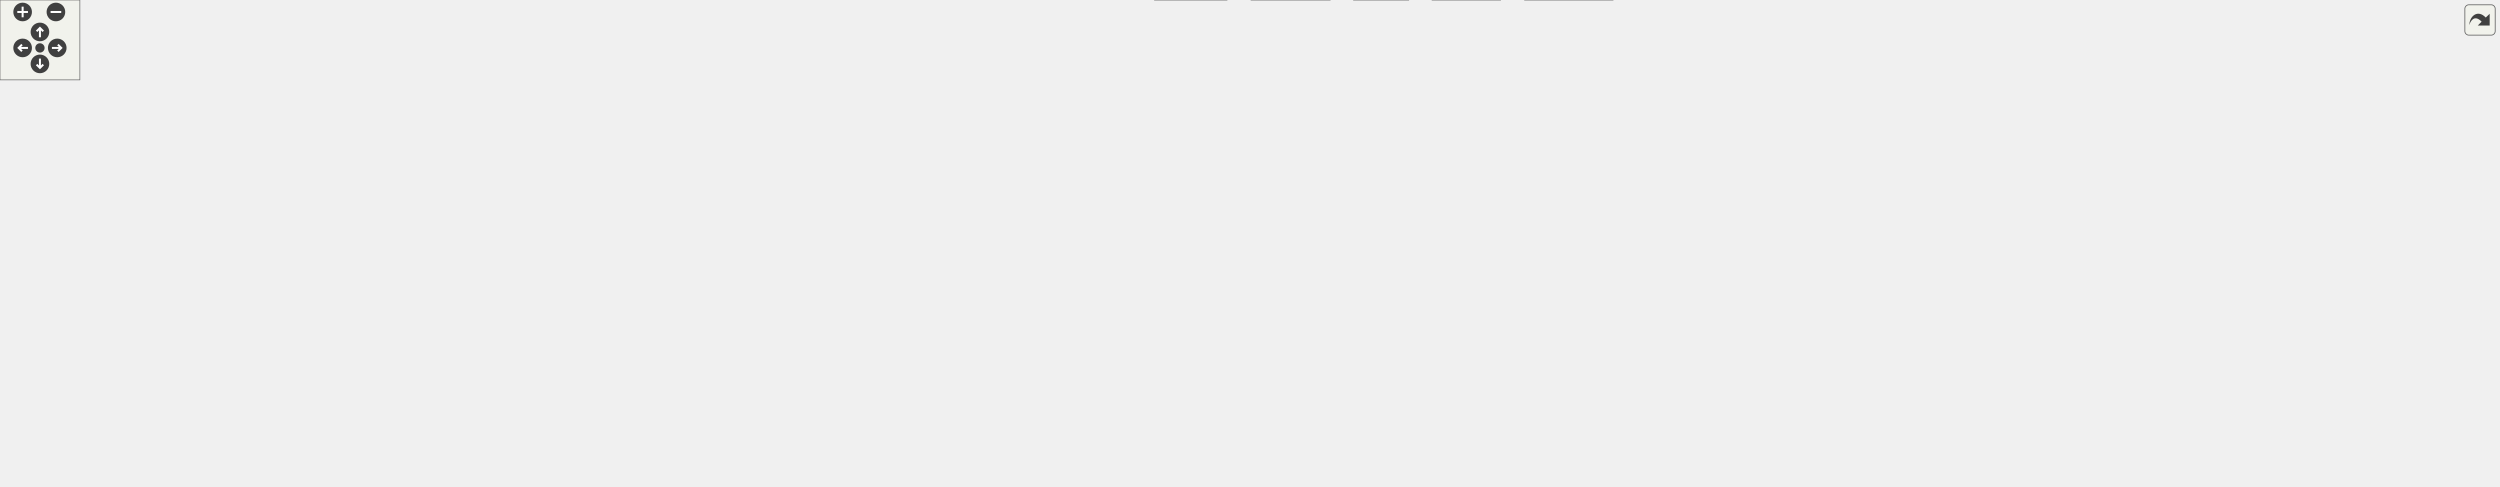
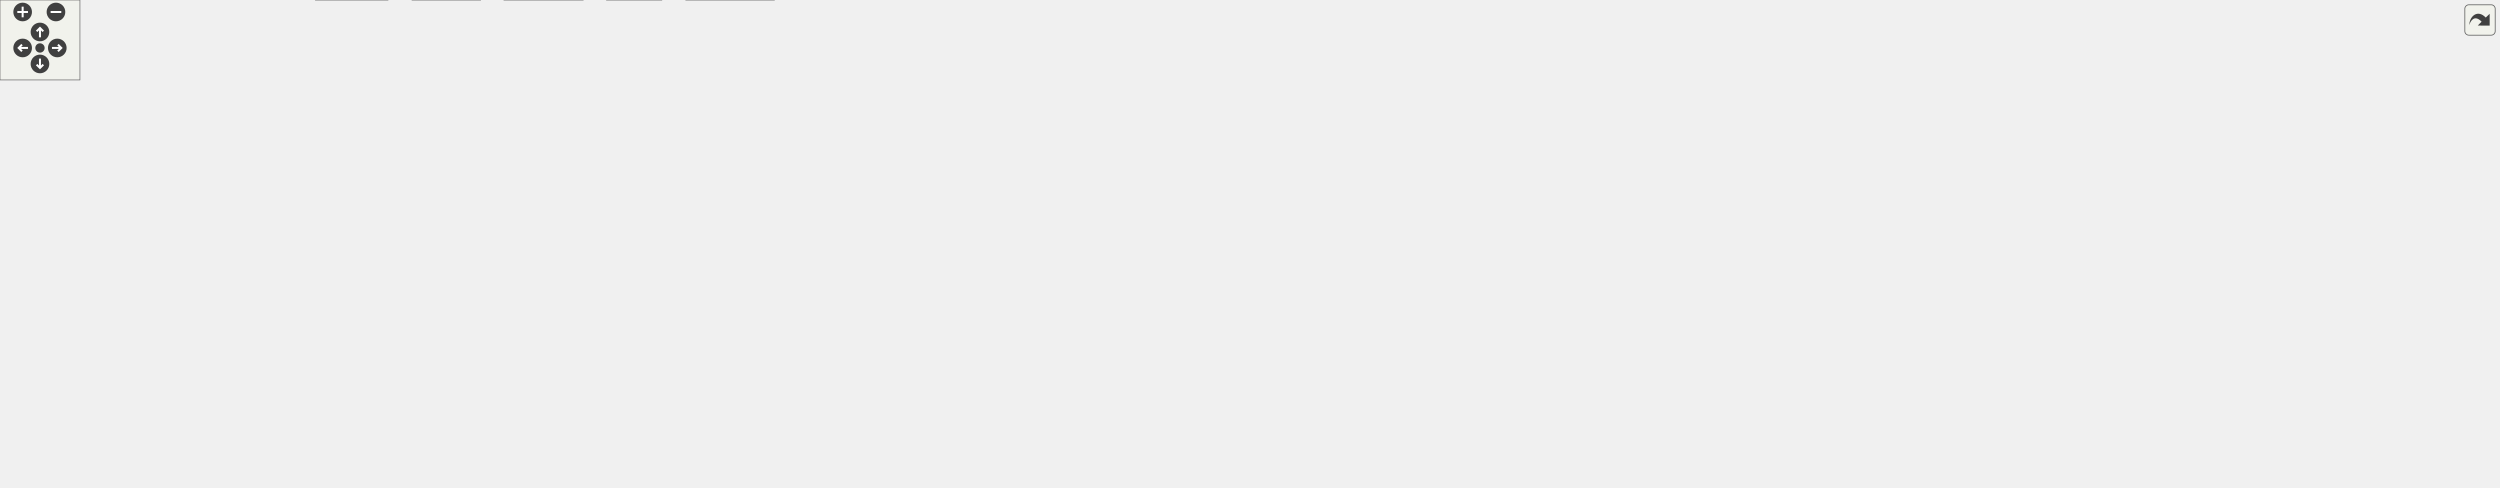
<svg xmlns="http://www.w3.org/2000/svg" xmlns:xlink="http://www.w3.org/1999/xlink" id="main" version="1.1" xml:space="preserve">
  <style type="text/css">
.edge:hover path { stroke: red; }
.edge:hover polygon { stroke: red; fill: red; }
</style>
  <defs>
    <circle id="rim" cx="0" cy="0" r="7" />
    <circle id="rim2" cx="0" cy="0" r="3.5" />
    <g id="zoomPlus">
      <use xlink:href="#rim" fill="#404040">
        <set attributeName="fill" to="#808080" begin="zoomplus.mouseover" end="zoomplus.mouseout" />
      </use>
      <path d="M-4,0h8M0,-4v8" fill="none" stroke="white" stroke-width="1.5" pointer-events="none" />
    </g>
    <g id="zoomMin">
      <use xlink:href="#rim" fill="#404040">
        <set attributeName="fill" to="#808080" begin="zoomminus.mouseover" end="zoomminus.mouseout" />
      </use>
      <path d="M-4,0h8" fill="none" stroke="white" stroke-width="1.5" pointer-events="none" />
    </g>
    <g id="dirArrow">
      <path fill="none" stroke="white" stroke-width="1.5" d="M0,-3.0v7 M-2.5,-0.5L0,-3.0L2.5,-0.5" />
    </g>
    <g id="resetDef">
      <use xlink:href="#rim2" fill="#404040">
        <set attributeName="fill" to="#808080" begin="reset.mouseover" end="reset.mouseout" />
      </use>
    </g>
  </defs>
  <svg id="graph" class="graph">
    <g id="viewport">
      <g id="node1" class="node">
        <g id="a_node1">
          <a xlink:title=" ">
-             <polygon fill="#999999" stroke="#666666" points="1706.5,-305 1612.5,-305 1612.5,-286 1706.5,-286 1706.5,-305" />
-             <text text-anchor="middle" x="1659.5" y="-293" font-family="Helvetica,sans-Serif" font-size="10.00">UioTrafficGen.cpp</text>
+             <polygon fill="#999999" stroke="#666666" points="1411,-305 1317,-305 1317,-286 1411,-286 1411,-305" />
+             <text text-anchor="middle" x="1364" y="-293" font-family="Helvetica,sans-Serif" font-size="10.00">UioTrafficGen.cpp</text>
          </a>
        </g>
      </g>
      <g id="node2" class="node">
        <g id="a_node2">
          <a xlink:href="_uio_traffic_gen_8hpp.html" target="_top" xlink:title=" ">
-             <polygon fill="white" stroke="#666666" points="1091.5,-250 997.5,-250 997.5,-231 1091.5,-231 1091.5,-250" />
-             <text text-anchor="middle" x="1044.5" y="-238" font-family="Helvetica,sans-Serif" font-size="10.00">UioTrafficGen.hpp</text>
+             <polygon fill="white" stroke="#666666" points="815,-250 721,-250 721,-231 815,-231 815,-250" />
+             <text text-anchor="middle" x="768" y="-238" font-family="Helvetica,sans-Serif" font-size="10.00">UioTrafficGen.hpp</text>
          </a>
        </g>
      </g>
      <g id="edge1" class="edge">
-         <path fill="none" stroke="#63b8ff" d="M1612.01,-290.41C1500.92,-280.83 1224.38,-257 1103.09,-246.55" />
-         <polygon fill="#63b8ff" stroke="#63b8ff" points="1103.62,-243.08 1093.35,-245.71 1103.02,-250.06 1103.62,-243.08" />
+         <path fill="none" stroke="#63b8ff" d="M1316.7,-291.12C1224.38,-284.38 1013.72,-268.34 837,-250 833.63,-249.65 830.16,-249.27 826.67,-248.88" />
+         <polygon fill="#63b8ff" stroke="#63b8ff" points="827.32,-245.44 816.99,-247.77 826.52,-252.39 827.32,-245.44" />
      </g>
      <g id="node12" class="node">
        <g id="a_node12">
          <a xlink:title=" ">
-             <polygon fill="#e0e0e0" stroke="#999999" points="1598.5,-79.5 1480.5,-79.5 1480.5,-60.5 1598.5,-60.5 1598.5,-79.5" />
-             <text text-anchor="middle" x="1539.5" y="-67.5" font-family="Helvetica,sans-Serif" font-size="10.00">boost/log/core/core.hpp</text>
-           </a>
-         </g>
-       </g>
-       <g id="edge32" class="edge">
-         <path fill="none" stroke="#63b8ff" d="M1654.8,-285.74C1637.14,-252.85 1574.56,-136.3 1549.75,-90.09" />
-         <polygon fill="#63b8ff" stroke="#63b8ff" points="1552.83,-88.43 1545.02,-81.28 1546.66,-91.74 1552.83,-88.43" />
+             <polygon fill="#e0e0e0" stroke="#999999" points="118,-79.5 0,-79.5 0,-60.5 118,-60.5 118,-79.5" />
+             <text text-anchor="middle" x="59" y="-67.5" font-family="Helvetica,sans-Serif" font-size="10.00">boost/log/core/core.hpp</text>
+           </a>
+         </g>
+       </g>
+       <g id="edge30" class="edge">
+         <path fill="none" stroke="#63b8ff" d="M1335.8,-285.53C1228.27,-251.37 847.17,-130.88 791,-121 499.92,-69.81 420.1,-122.9 127,-85 121.02,-84.23 114.79,-83.22 108.62,-82.11" />
+         <polygon fill="#63b8ff" stroke="#63b8ff" points="109.64,-78.74 99.15,-80.29 108.31,-85.61 109.64,-78.74" />
      </g>
      <g id="node15" class="node">
        <g id="a_node15">
          <a xlink:title=" ">
-             <polygon fill="#e0e0e0" stroke="#999999" points="1758,-79.5 1617,-79.5 1617,-60.5 1758,-60.5 1758,-79.5" />
-             <text text-anchor="middle" x="1687.5" y="-67.5" font-family="Helvetica,sans-Serif" font-size="10.00">boost/log/sources/logger.hpp</text>
-           </a>
-         </g>
-       </g>
-       <g id="edge33" class="edge">
-         <path fill="none" stroke="#63b8ff" d="M1660.6,-285.74C1664.68,-253.13 1679.07,-138.27 1684.96,-91.28" />
-         <polygon fill="#63b8ff" stroke="#63b8ff" points="1688.42,-91.8 1686.19,-81.45 1681.48,-90.93 1688.42,-91.8" />
+             <polygon fill="#e0e0e0" stroke="#999999" points="1756.5,-79.5 1615.5,-79.5 1615.5,-60.5 1756.5,-60.5 1756.5,-79.5" />
+             <text text-anchor="middle" x="1686" y="-67.5" font-family="Helvetica,sans-Serif" font-size="10.00">boost/log/sources/logger.hpp</text>
+           </a>
+         </g>
+       </g>
+       <g id="edge31" class="edge">
+         <path fill="none" stroke="#63b8ff" d="M1362.06,-285.78C1356.32,-257.53 1342.58,-167.6 1388,-121 1422.43,-85.68 1558.38,-93.3 1607,-85 1612.69,-84.03 1618.61,-83 1624.53,-81.97" />
+         <polygon fill="#63b8ff" stroke="#63b8ff" points="1625.13,-85.42 1634.38,-80.24 1623.92,-78.52 1625.13,-85.42" />
      </g>
      <g id="node16" class="node">
        <g id="a_node16">
          <a xlink:title=" ">
-             <polygon fill="#e0e0e0" stroke="#999999" points="1877,-79.5 1776,-79.5 1776,-60.5 1877,-60.5 1877,-79.5" />
-             <text text-anchor="middle" x="1826.5" y="-67.5" font-family="Helvetica,sans-Serif" font-size="10.00">boost/log/trivial.hpp</text>
-           </a>
-         </g>
-       </g>
-       <g id="edge34" class="edge">
-         <path fill="none" stroke="#63b8ff" d="M1666.05,-285.74C1690.83,-252.57 1779.18,-134.32 1813.11,-88.93" />
-         <polygon fill="#63b8ff" stroke="#63b8ff" points="1815.73,-91.26 1818.91,-81.16 1810.12,-87.07 1815.73,-91.26" />
-       </g>
-       <g id="node28" class="node">
-         <g id="a_node28">
-           <a xlink:title=" ">
-             <polygon fill="#e0e0e0" stroke="#999999" points="1755,-250 1726,-250 1726,-231 1755,-231 1755,-250" />
-             <text text-anchor="middle" x="1740.5" y="-238" font-family="Helvetica,sans-Serif" font-size="10.00">ios</text>
-           </a>
-         </g>
-       </g>
-       <g id="edge31" class="edge">
-         <path fill="none" stroke="#63b8ff" d="M1673.24,-285.51C1685.3,-277.62 1703.09,-265.98 1717.34,-256.65" />
-         <polygon fill="#63b8ff" stroke="#63b8ff" points="1719.24,-259.59 1725.7,-251.19 1715.41,-253.73 1719.24,-259.59" />
+             <polygon fill="#e0e0e0" stroke="#999999" points="1875.5,-79.5 1774.5,-79.5 1774.5,-60.5 1875.5,-60.5 1875.5,-79.5" />
+             <text text-anchor="middle" x="1825" y="-67.5" font-family="Helvetica,sans-Serif" font-size="10.00">boost/log/trivial.hpp</text>
+           </a>
+         </g>
+       </g>
+       <g id="edge32" class="edge">
+         <path fill="none" stroke="#63b8ff" d="M1370.13,-285.52C1379.76,-272.02 1399.64,-246.44 1422,-231 1536.69,-151.81 1696.28,-103.48 1775.83,-82.79" />
+         <polygon fill="#63b8ff" stroke="#63b8ff" points="1776.69,-86.18 1785.51,-80.31 1774.95,-79.4 1776.69,-86.18" />
+       </g>
+       <g id="node27" class="node">
+         <g id="a_node27">
+           <a xlink:title=" ">
+             <polygon fill="#e0e0e0" stroke="#999999" points="1459.5,-250 1430.5,-250 1430.5,-231 1459.5,-231 1459.5,-250" />
+             <text text-anchor="middle" x="1445" y="-238" font-family="Helvetica,sans-Serif" font-size="10.00">ios</text>
+           </a>
+         </g>
+       </g>
+       <g id="edge29" class="edge">
+         <path fill="none" stroke="#63b8ff" d="M1377.74,-285.51C1389.8,-277.62 1407.59,-265.98 1421.84,-256.65" />
+         <polygon fill="#63b8ff" stroke="#63b8ff" points="1423.74,-259.59 1430.2,-251.19 1419.91,-253.73 1423.74,-259.59" />
      </g>
      <g id="node3" class="node">
        <g id="a_node3">
          <a xlink:href="_reg_accessor_8hpp.html" target="_top" xlink:title=" ">
-             <polygon fill="white" stroke="#666666" points="1108.5,-195 980.5,-195 980.5,-176 1108.5,-176 1108.5,-195" />
-             <text text-anchor="middle" x="1044.5" y="-183" font-family="Helvetica,sans-Serif" font-size="10.00">udmaio/RegAccessor.hpp</text>
+             <polygon fill="white" stroke="#666666" points="823,-195 695,-195 695,-176 823,-176 823,-195" />
+             <text text-anchor="middle" x="759" y="-183" font-family="Helvetica,sans-Serif" font-size="10.00">udmaio/RegAccessor.hpp</text>
          </a>
        </g>
      </g>
      <g id="edge2" class="edge">
-         <path fill="none" stroke="#63b8ff" d="M1044.5,-230.75C1044.5,-224.27 1044.5,-215.16 1044.5,-206.9" />
-         <polygon fill="#63b8ff" stroke="#63b8ff" points="1048,-206.96 1044.5,-196.96 1041,-206.96 1048,-206.96" />
-       </g>
-       <g id="node27" class="node">
-         <g id="a_node27">
-           <a xlink:href="_uio_if_8hpp.html" target="_top" xlink:title=" ">
-             <polygon fill="white" stroke="#666666" points="962.5,-195 872.5,-195 872.5,-176 962.5,-176 962.5,-195" />
-             <text text-anchor="middle" x="917.5" y="-183" font-family="Helvetica,sans-Serif" font-size="10.00">udmaio/UioIf.hpp</text>
-           </a>
-         </g>
-       </g>
-       <g id="edge29" class="edge">
-         <path fill="none" stroke="#63b8ff" d="M1022.96,-230.51C1002.76,-222.08 972.33,-209.38 949.34,-199.79" />
-         <polygon fill="#63b8ff" stroke="#63b8ff" points="950.7,-196.56 940.12,-195.94 948,-203.02 950.7,-196.56" />
+         <path fill="none" stroke="#63b8ff" d="M766.51,-230.75C765.4,-224.19 763.83,-214.95 762.41,-206.6" />
+         <polygon fill="#63b8ff" stroke="#63b8ff" points="765.9,-206.21 760.77,-196.93 759,-207.38 765.9,-206.21" />
      </g>
      <g id="node4" class="node">
        <g id="a_node4">
          <a xlink:title=" ">
-             <polygon fill="#e0e0e0" stroke="#999999" points="1067.5,-140 1021.5,-140 1021.5,-121 1067.5,-121 1067.5,-140" />
-             <text text-anchor="middle" x="1044.5" y="-128" font-family="Helvetica,sans-Serif" font-size="10.00">cstdint</text>
+             <polygon fill="#e0e0e0" stroke="#999999" points="782,-140 736,-140 736,-121 782,-121 782,-140" />
+             <text text-anchor="middle" x="759" y="-128" font-family="Helvetica,sans-Serif" font-size="10.00">cstdint</text>
          </a>
        </g>
      </g>
      <g id="edge3" class="edge">
-         <path fill="none" stroke="#63b8ff" d="M1044.5,-175.75C1044.5,-169.27 1044.5,-160.16 1044.5,-151.9" />
-         <polygon fill="#63b8ff" stroke="#63b8ff" points="1048,-151.96 1044.5,-141.96 1041,-151.96 1048,-151.96" />
+         <path fill="none" stroke="#63b8ff" d="M759,-175.75C759,-169.27 759,-160.16 759,-151.9" />
+         <polygon fill="#63b8ff" stroke="#63b8ff" points="762.5,-151.96 759,-141.96 755.5,-151.96 762.5,-151.96" />
      </g>
      <g id="node5" class="node">
        <g id="a_node5">
-           <a xlink:href="_uio_if_base_8hpp.html" target="_top" xlink:title=" ">
-             <polygon fill="white" stroke="#666666" points="974,-140 861,-140 861,-121 974,-121 974,-140" />
-             <text text-anchor="middle" x="917.5" y="-128" font-family="Helvetica,sans-Serif" font-size="10.00">udmaio/UioIfBase.hpp</text>
+           <a xlink:href="_uio_if_8hpp.html" target="_top" xlink:title=" ">
+             <polygon fill="white" stroke="#666666" points="969,-140 879,-140 879,-121 969,-121 969,-140" />
+             <text text-anchor="middle" x="924" y="-128" font-family="Helvetica,sans-Serif" font-size="10.00">udmaio/UioIf.hpp</text>
          </a>
        </g>
      </g>
      <g id="edge4" class="edge">
-         <path fill="none" stroke="#63b8ff" d="M1022.96,-175.51C1002.76,-167.08 972.33,-154.38 949.34,-144.79" />
-         <polygon fill="#63b8ff" stroke="#63b8ff" points="950.7,-141.56 940.12,-140.94 948,-148.02 950.7,-141.56" />
+         <path fill="none" stroke="#63b8ff" d="M786.99,-175.51C814.09,-166.8 855.41,-153.53 885.58,-143.84" />
+         <polygon fill="#63b8ff" stroke="#63b8ff" points="886.26,-147.3 894.71,-140.91 884.12,-140.64 886.26,-147.3" />
      </g>
      <g id="node6" class="node">
        <g id="a_node6">
          <a xlink:title=" ">
-             <polygon fill="#e0e0e0" stroke="#999999" points="847.5,-79.5 787.5,-79.5 787.5,-60.5 847.5,-60.5 847.5,-79.5" />
-             <text text-anchor="middle" x="817.5" y="-67.5" font-family="Helvetica,sans-Serif" font-size="10.00">filesystem</text>
+             <polygon fill="#e0e0e0" stroke="#999999" points="196,-79.5 136,-79.5 136,-60.5 196,-60.5 196,-79.5" />
+             <text text-anchor="middle" x="166" y="-67.5" font-family="Helvetica,sans-Serif" font-size="10.00">filesystem</text>
          </a>
        </g>
      </g>
      <g id="edge5" class="edge">
-         <path fill="none" stroke="#63b8ff" d="M902.31,-120.62C886.45,-111.34 861.32,-96.63 842.52,-85.64" />
-         <polygon fill="#63b8ff" stroke="#63b8ff" points="844.54,-82.76 834.14,-80.73 841,-88.8 844.54,-82.76" />
+         <path fill="none" stroke="#63b8ff" d="M878.63,-122.55C874.03,-121.97 869.43,-121.44 865,-121 572.66,-92.03 492.94,-143.24 205,-85 202.83,-84.56 200.62,-84.03 198.41,-83.42" />
+         <polygon fill="#63b8ff" stroke="#63b8ff" points="199.58,-80.12 188.99,-80.45 197.47,-86.8 199.58,-80.12" />
      </g>
      <g id="node7" class="node">
        <g id="a_node7">
          <a xlink:title=" ">
-             <polygon fill="#e0e0e0" stroke="#999999" points="915.5,-79.5 865.5,-79.5 865.5,-60.5 915.5,-60.5 915.5,-79.5" />
-             <text text-anchor="middle" x="890.5" y="-67.5" font-family="Helvetica,sans-Serif" font-size="10.00">fstream</text>
+             <polygon fill="#e0e0e0" stroke="#999999" points="264,-79.5 214,-79.5 214,-60.5 264,-60.5 264,-79.5" />
+             <text text-anchor="middle" x="239" y="-67.5" font-family="Helvetica,sans-Serif" font-size="10.00">fstream</text>
          </a>
        </g>
      </g>
      <g id="edge6" class="edge">
-         <path fill="none" stroke="#63b8ff" d="M913.52,-120.87C909.77,-112.75 904.03,-100.31 899.22,-89.89" />
-         <polygon fill="#63b8ff" stroke="#63b8ff" points="902.5,-88.65 895.13,-81.04 896.15,-91.59 902.5,-88.65" />
+         <path fill="none" stroke="#63b8ff" d="M878.63,-122.58C874.03,-122 869.43,-121.45 865,-121 604.98,-94.34 534.01,-137.68 278,-85 275.83,-84.55 273.62,-84.01 271.41,-83.41" />
+         <polygon fill="#63b8ff" stroke="#63b8ff" points="272.58,-80.11 261.99,-80.42 270.47,-86.78 272.58,-80.11" />
      </g>
      <g id="node8" class="node">
        <g id="a_node8">
          <a xlink:title=" ">
-             <polygon fill="#e0e0e0" stroke="#999999" points="921.5,-19 867.5,-19 867.5,0 921.5,0 921.5,-19" />
-             <text text-anchor="middle" x="894.5" y="-7" font-family="Helvetica,sans-Serif" font-size="10.00">iostream</text>
+             <polygon fill="#e0e0e0" stroke="#999999" points="291,-19 237,-19 237,0 291,0 291,-19" />
+             <text text-anchor="middle" x="264" y="-7" font-family="Helvetica,sans-Serif" font-size="10.00">iostream</text>
          </a>
        </g>
      </g>
      <g id="edge7" class="edge">
-         <path fill="none" stroke="#63b8ff" d="M920.51,-120.56C924.81,-106.35 931.49,-77.86 924.5,-55 921.51,-45.23 915.58,-35.66 909.77,-27.91" />
-         <polygon fill="#63b8ff" stroke="#63b8ff" points="912.68,-25.95 903.66,-20.38 907.24,-30.35 912.68,-25.95" />
+         <path fill="none" stroke="#63b8ff" d="M878.63,-122.61C874.03,-122.02 869.43,-121.47 865,-121 746.72,-108.51 437.95,-137.04 331,-85 306.01,-72.84 286.12,-46.85 274.69,-29.02" />
+         <polygon fill="#63b8ff" stroke="#63b8ff" points="277.82,-27.41 269.62,-20.69 271.84,-31.05 277.82,-27.41" />
      </g>
      <g id="node9" class="node">
        <g id="a_node9">
          <a xlink:title=" ">
-             <polygon fill="#e0e0e0" stroke="#999999" points="1127,-19 1076,-19 1076,0 1127,0 1127,-19" />
-             <text text-anchor="middle" x="1101.5" y="-7" font-family="Helvetica,sans-Serif" font-size="10.00">memory</text>
+             <polygon fill="#e0e0e0" stroke="#999999" points="360.5,-19 309.5,-19 309.5,0 360.5,0 360.5,-19" />
+             <text text-anchor="middle" x="335" y="-7" font-family="Helvetica,sans-Serif" font-size="10.00">memory</text>
          </a>
        </g>
      </g>
      <g id="edge8" class="edge">
-         <path fill="none" stroke="#63b8ff" d="M974.23,-122.08C1019.18,-114.98 1076.93,-102.72 1092.5,-85 1105.52,-70.18 1106.29,-46.83 1104.74,-30.23" />
-         <polygon fill="#63b8ff" stroke="#63b8ff" points="1108.25,-30.05 1103.47,-20.6 1101.31,-30.97 1108.25,-30.05" />
+         <path fill="none" stroke="#63b8ff" d="M878.62,-122.62C874.03,-122.03 869.42,-121.47 865,-121 807.85,-114.9 391.93,-123.21 349,-85 334.04,-71.69 331.92,-47.88 332.66,-30.76" />
+         <polygon fill="#63b8ff" stroke="#63b8ff" points="336.13,-31.25 333.46,-21 329.15,-30.67 336.13,-31.25" />
      </g>
      <g id="node10" class="node">
        <g id="a_node10">
          <a xlink:title=" ">
-             <polygon fill="#e0e0e0" stroke="#999999" points="1211.5,-19 1145.5,-19 1145.5,0 1211.5,0 1211.5,-19" />
-             <text text-anchor="middle" x="1178.5" y="-7" font-family="Helvetica,sans-Serif" font-size="10.00">string_view</text>
+             <polygon fill="#e0e0e0" stroke="#999999" points="581,-19 515,-19 515,0 581,0 581,-19" />
+             <text text-anchor="middle" x="548" y="-7" font-family="Helvetica,sans-Serif" font-size="10.00">string_view</text>
          </a>
        </g>
      </g>
      <g id="edge9" class="edge">
-         <path fill="none" stroke="#63b8ff" d="M974.35,-125.59C1014.92,-120.7 1069.51,-109.71 1111.5,-85 1135.09,-71.12 1154.99,-46.16 1166.83,-28.98" />
-         <polygon fill="#63b8ff" stroke="#63b8ff" points="1169.69,-31 1172.28,-20.72 1163.85,-27.14 1169.69,-31" />
+         <path fill="none" stroke="#63b8ff" d="M878.61,-122.77C874.01,-122.15 869.42,-121.55 865,-121 826.42,-116.23 543.03,-113.87 517,-85 502.12,-68.5 517.58,-43.84 531.5,-27.47" />
+         <polygon fill="#63b8ff" stroke="#63b8ff" points="533.73,-30.22 537.85,-20.46 528.54,-25.52 533.73,-30.22" />
      </g>
      <g id="node11" class="node">
        <g id="a_node11">
          <a xlink:title=" ">
-             <polygon fill="#e0e0e0" stroke="#999999" points="1315,-79.5 1178,-79.5 1178,-60.5 1315,-60.5 1315,-79.5" />
-             <text text-anchor="middle" x="1246.5" y="-67.5" font-family="Helvetica,sans-Serif" font-size="10.00">boost/core/noncopyable.hpp</text>
+             <polygon fill="#e0e0e0" stroke="#999999" points="663.5,-79.5 526.5,-79.5 526.5,-60.5 663.5,-60.5 663.5,-79.5" />
+             <text text-anchor="middle" x="595" y="-67.5" font-family="Helvetica,sans-Serif" font-size="10.00">boost/core/noncopyable.hpp</text>
          </a>
        </g>
      </g>
      <g id="edge10" class="edge">
-         <path fill="none" stroke="#63b8ff" d="M967.83,-120.55C1026.04,-110.2 1121.88,-93.16 1184.6,-82.01" />
-         <polygon fill="#63b8ff" stroke="#63b8ff" points="1185.19,-85.46 1194.42,-80.26 1183.96,-78.57 1185.19,-85.46" />
+         <path fill="none" stroke="#63b8ff" d="M878.92,-121.61C828.49,-112.77 744.37,-97.97 672,-85 666.68,-84.05 661.15,-83.05 655.61,-82.05" />
+         <polygon fill="#63b8ff" stroke="#63b8ff" points="656.24,-78.61 645.77,-80.27 654.99,-85.49 656.24,-78.61" />
      </g>
      <g id="edge11" class="edge">
-         <path fill="none" stroke="#63b8ff" d="M974.26,-124.32C986.85,-123.2 1000.12,-122.04 1012.5,-121 1216.41,-103.88 1268.89,-113.69 1471.5,-85 1477.17,-84.2 1483.08,-83.21 1488.95,-82.13" />
-         <polygon fill="#63b8ff" stroke="#63b8ff" points="1489.45,-85.6 1498.61,-80.27 1488.12,-78.73 1489.45,-85.6" />
+         <path fill="none" stroke="#63b8ff" d="M878.63,-122.52C874.04,-121.95 869.43,-121.43 865,-121 538.12,-89.55 452.79,-126.23 127,-85 120.95,-84.23 114.63,-83.22 108.39,-82.09" />
+         <polygon fill="#63b8ff" stroke="#63b8ff" points="109.27,-78.7 98.79,-80.25 107.95,-85.58 109.27,-78.7" />
      </g>
      <g id="node13" class="node">
        <g id="a_node13">
          <a xlink:title=" ">
-             <polygon fill="#e0e0e0" stroke="#999999" points="1462,-79.5 1333,-79.5 1333,-60.5 1462,-60.5 1462,-79.5" />
-             <text text-anchor="middle" x="1397.5" y="-67.5" font-family="Helvetica,sans-Serif" font-size="10.00">boost/log/expressions.hpp</text>
+             <polygon fill="#e0e0e0" stroke="#999999" points="810.5,-79.5 681.5,-79.5 681.5,-60.5 810.5,-60.5 810.5,-79.5" />
+             <text text-anchor="middle" x="746" y="-67.5" font-family="Helvetica,sans-Serif" font-size="10.00">boost/log/expressions.hpp</text>
          </a>
        </g>
      </g>
      <g id="edge12" class="edge">
-         <path fill="none" stroke="#63b8ff" d="M974.41,-123.85C1069.9,-114.28 1258.43,-94.93 1324.5,-85 1330.48,-84.1 1336.72,-83.06 1342.92,-81.96" />
-         <polygon fill="#63b8ff" stroke="#63b8ff" points="1343.28,-85.46 1352.49,-80.21 1342.02,-78.57 1343.28,-85.46" />
+         <path fill="none" stroke="#63b8ff" d="M896.97,-120.62C866.91,-110.74 818.13,-94.71 784.18,-83.55" />
+         <polygon fill="#63b8ff" stroke="#63b8ff" points="785.32,-80.24 774.73,-80.44 783.13,-86.89 785.32,-80.24" />
      </g>
      <g id="node14" class="node">
        <g id="a_node14">
          <a xlink:title=" ">
-             <polygon fill="#e0e0e0" stroke="#999999" points="101,-85 0,-85 0,-55 101,-55 101,-85" />
-             <text text-anchor="start" x="8" y="-73" font-family="Helvetica,sans-Serif" font-size="10.00">boost/log/keywords</text>
-             <text text-anchor="middle" x="50.5" y="-62" font-family="Helvetica,sans-Serif" font-size="10.00">/severity.hpp</text>
+             <polygon fill="#e0e0e0" stroke="#999999" points="929.5,-85 828.5,-85 828.5,-55 929.5,-55 929.5,-85" />
+             <text text-anchor="start" x="836.5" y="-73" font-family="Helvetica,sans-Serif" font-size="10.00">boost/log/keywords</text>
+             <text text-anchor="middle" x="879" y="-62" font-family="Helvetica,sans-Serif" font-size="10.00">/severity.hpp</text>
          </a>
        </g>
      </g>
      <g id="edge13" class="edge">
-         <path fill="none" stroke="#63b8ff" d="M860.83,-129.83C730.21,-129.86 397.89,-125.68 112.23,-85.22" />
-         <polygon fill="#63b8ff" stroke="#63b8ff" points="113.13,-81.82 102.74,-83.86 112.14,-88.75 113.13,-81.82" />
+         <path fill="none" stroke="#63b8ff" d="M917.36,-120.87C911.93,-113.81 904,-103.5 896.75,-94.08" />
+         <polygon fill="#63b8ff" stroke="#63b8ff" points="899.65,-92.11 890.78,-86.31 894.1,-96.37 899.65,-92.11" />
      </g>
      <g id="edge14" class="edge">
-         <path fill="none" stroke="#63b8ff" d="M974.5,-124.13C987.01,-123.03 1000.2,-121.92 1012.5,-121 1276.69,-101.19 1344.38,-115.88 1607.5,-85 1614.93,-84.13 1622.72,-83.02 1630.4,-81.8" />
-         <polygon fill="#63b8ff" stroke="#63b8ff" points="1630.73,-85.29 1640.03,-80.21 1629.59,-78.39 1630.73,-85.29" />
+         <path fill="none" stroke="#63b8ff" d="M969.31,-128.28C1079.08,-124.93 1367.82,-113.9 1607,-85 1614.25,-84.12 1621.85,-83.02 1629.35,-81.82" />
+         <polygon fill="#63b8ff" stroke="#63b8ff" points="1629.82,-85.29 1639.1,-80.18 1628.66,-78.38 1629.82,-85.29" />
      </g>
      <g id="edge15" class="edge">
-         <path fill="none" stroke="#63b8ff" d="M974.49,-124.01C987,-122.92 1000.19,-121.84 1012.5,-121 1347.65,-98.03 1434.86,-131.98 1767.5,-85 1772.44,-84.3 1777.58,-83.38 1782.66,-82.35" />
-         <polygon fill="#63b8ff" stroke="#63b8ff" points="1783.13,-85.83 1792.15,-80.26 1781.63,-78.99 1783.13,-85.83" />
+         <path fill="none" stroke="#63b8ff" d="M969.46,-129.96C1096.25,-130.64 1464.26,-128.41 1766,-85 1770.88,-84.3 1775.95,-83.38 1780.97,-82.36" />
+         <polygon fill="#63b8ff" stroke="#63b8ff" points="1781.32,-85.87 1790.34,-80.3 1779.82,-79.03 1781.32,-85.87" />
      </g>
      <g id="node17" class="node">
        <g id="a_node17">
          <a xlink:title=" ">
-             <polygon fill="#e0e0e0" stroke="#999999" points="162,-79.5 119,-79.5 119,-60.5 162,-60.5 162,-79.5" />
-             <text text-anchor="middle" x="140.5" y="-67.5" font-family="Helvetica,sans-Serif" font-size="10.00">fcntl.h</text>
+             <polygon fill="#e0e0e0" stroke="#999999" points="990.5,-79.5 947.5,-79.5 947.5,-60.5 990.5,-60.5 990.5,-79.5" />
+             <text text-anchor="middle" x="969" y="-67.5" font-family="Helvetica,sans-Serif" font-size="10.00">fcntl.h</text>
          </a>
        </g>
      </g>
      <g id="edge16" class="edge">
-         <path fill="none" stroke="#63b8ff" d="M860.75,-128.87C709.79,-126.75 301.01,-118.05 170.5,-85 169.33,-84.7 168.15,-84.36 166.97,-83.98" />
-         <polygon fill="#63b8ff" stroke="#63b8ff" points="168.58,-80.86 158,-80.42 166,-87.36 168.58,-80.86" />
+         <path fill="none" stroke="#63b8ff" d="M930.64,-120.87C937.15,-112.4 947.28,-99.24 955.49,-88.57" />
+         <polygon fill="#63b8ff" stroke="#63b8ff" points="958.09,-90.93 961.41,-80.87 952.54,-86.66 958.09,-90.93" />
      </g>
      <g id="node18" class="node">
        <g id="a_node18">
          <a xlink:title=" ">
-             <polygon fill="#e0e0e0" stroke="#999999" points="249,-79.5 180,-79.5 180,-60.5 249,-60.5 249,-79.5" />
-             <text text-anchor="middle" x="214.5" y="-67.5" font-family="Helvetica,sans-Serif" font-size="10.00">sys/mman.h</text>
+             <polygon fill="#e0e0e0" stroke="#999999" points="1077.5,-79.5 1008.5,-79.5 1008.5,-60.5 1077.5,-60.5 1077.5,-79.5" />
+             <text text-anchor="middle" x="1043" y="-67.5" font-family="Helvetica,sans-Serif" font-size="10.00">sys/mman.h</text>
          </a>
        </g>
      </g>
      <g id="edge17" class="edge">
-         <path fill="none" stroke="#63b8ff" d="M860.83,-130.36C745.91,-131.09 477.65,-127.58 257.5,-85 254.83,-84.48 252.1,-83.85 249.37,-83.14" />
-         <polygon fill="#63b8ff" stroke="#63b8ff" points="250.36,-79.79 239.78,-80.34 248.4,-86.51 250.36,-79.79" />
+         <path fill="none" stroke="#63b8ff" d="M942.07,-120.62C961.29,-111.17 991.97,-96.09 1014.46,-85.03" />
+         <polygon fill="#63b8ff" stroke="#63b8ff" points="1015.97,-88.19 1023.4,-80.64 1012.88,-81.91 1015.97,-88.19" />
      </g>
      <g id="node19" class="node">
        <g id="a_node19">
          <a xlink:title=" ">
-             <polygon fill="#e0e0e0" stroke="#999999" points="326,-79.5 267,-79.5 267,-60.5 326,-60.5 326,-79.5" />
-             <text text-anchor="middle" x="296.5" y="-67.5" font-family="Helvetica,sans-Serif" font-size="10.00">sys/stat.h</text>
+             <polygon fill="#e0e0e0" stroke="#999999" points="1154.5,-79.5 1095.5,-79.5 1095.5,-60.5 1154.5,-60.5 1154.5,-79.5" />
+             <text text-anchor="middle" x="1125" y="-67.5" font-family="Helvetica,sans-Serif" font-size="10.00">sys/stat.h</text>
          </a>
        </g>
      </g>
      <g id="edge18" class="edge">
-         <path fill="none" stroke="#63b8ff" d="M860.88,-130.33C755.83,-130.75 524.18,-126.34 334.5,-85 332.48,-84.56 330.41,-84.03 328.35,-83.45" />
-         <polygon fill="#63b8ff" stroke="#63b8ff" points="329.53,-80.15 318.93,-80.38 327.36,-86.81 329.53,-80.15" />
+         <path fill="none" stroke="#63b8ff" d="M959.62,-120.55C992.6,-112.07 1042.9,-98.63 1086,-85 1087.54,-84.51 1089.12,-84 1090.7,-83.48" />
+         <polygon fill="#63b8ff" stroke="#63b8ff" points="1091.42,-86.93 1099.74,-80.37 1089.15,-80.31 1091.42,-86.93" />
      </g>
      <g id="node20" class="node">
        <g id="a_node20">
          <a xlink:title=" ">
-             <polygon fill="#e0e0e0" stroke="#999999" points="409,-79.5 344,-79.5 344,-60.5 409,-60.5 409,-79.5" />
-             <text text-anchor="middle" x="376.5" y="-67.5" font-family="Helvetica,sans-Serif" font-size="10.00">sys/types.h</text>
+             <polygon fill="#e0e0e0" stroke="#999999" points="1237.5,-79.5 1172.5,-79.5 1172.5,-60.5 1237.5,-60.5 1237.5,-79.5" />
+             <text text-anchor="middle" x="1205" y="-67.5" font-family="Helvetica,sans-Serif" font-size="10.00">sys/types.h</text>
          </a>
        </g>
      </g>
      <g id="edge19" class="edge">
-         <path fill="none" stroke="#63b8ff" d="M860.75,-128.72C767.5,-126.48 576.45,-117.9 418.5,-85 416.05,-84.49 413.55,-83.88 411.05,-83.22" />
-         <polygon fill="#63b8ff" stroke="#63b8ff" points="412.26,-79.92 401.67,-80.41 410.25,-86.63 412.26,-79.92" />
+         <path fill="none" stroke="#63b8ff" d="M969.34,-122.96C1017.71,-115.55 1096.39,-102.21 1163,-85 1165.12,-84.45 1167.29,-83.85 1169.47,-83.22" />
+         <polygon fill="#63b8ff" stroke="#63b8ff" points="1170.33,-86.62 1178.85,-80.31 1168.26,-79.93 1170.33,-86.62" />
      </g>
      <g id="node21" class="node">
        <g id="a_node21">
          <a xlink:title=" ">
-             <polygon fill="#e0e0e0" stroke="#999999" points="477.5,-79.5 427.5,-79.5 427.5,-60.5 477.5,-60.5 477.5,-79.5" />
-             <text text-anchor="middle" x="452.5" y="-67.5" font-family="Helvetica,sans-Serif" font-size="10.00">unistd.h</text>
+             <polygon fill="#e0e0e0" stroke="#999999" points="1306,-79.5 1256,-79.5 1256,-60.5 1306,-60.5 1306,-79.5" />
+             <text text-anchor="middle" x="1281" y="-67.5" font-family="Helvetica,sans-Serif" font-size="10.00">unistd.h</text>
          </a>
        </g>
      </g>
      <g id="edge20" class="edge">
-         <path fill="none" stroke="#63b8ff" d="M860.81,-128.81C777.54,-126.64 617.8,-118.07 486.5,-85 485.11,-84.65 483.7,-84.25 482.28,-83.82" />
-         <polygon fill="#63b8ff" stroke="#63b8ff" points="483.61,-80.58 473.02,-80.5 481.25,-87.17 483.61,-80.58" />
+         <path fill="none" stroke="#63b8ff" d="M969.48,-126.71C1032.48,-122.06 1149.44,-110.57 1246,-85 1247.39,-84.63 1248.79,-84.23 1250.21,-83.79" />
+         <polygon fill="#63b8ff" stroke="#63b8ff" points="1251.24,-87.14 1259.5,-80.5 1248.9,-80.54 1251.24,-87.14" />
      </g>
      <g id="node22" class="node">
        <g id="a_node22">
          <a xlink:href="_uio_config_8hpp.html" target="_top" xlink:title=" ">
-             <polygon fill="white" stroke="#666666" points="1083,-79.5 972,-79.5 972,-60.5 1083,-60.5 1083,-79.5" />
-             <text text-anchor="middle" x="1027.5" y="-67.5" font-family="Helvetica,sans-Serif" font-size="10.00">udmaio/UioConfig.hpp</text>
+             <polygon fill="white" stroke="#666666" points="469.5,-79.5 358.5,-79.5 358.5,-60.5 469.5,-60.5 469.5,-79.5" />
+             <text text-anchor="middle" x="414" y="-67.5" font-family="Helvetica,sans-Serif" font-size="10.00">udmaio/UioConfig.hpp</text>
          </a>
        </g>
      </g>
      <g id="edge21" class="edge">
-         <path fill="none" stroke="#63b8ff" d="M934.21,-120.62C951.81,-111.25 979.81,-96.36 1000.55,-85.33" />
-         <polygon fill="#63b8ff" stroke="#63b8ff" points="1002.11,-88.46 1009.3,-80.68 998.83,-82.28 1002.11,-88.46" />
+         <path fill="none" stroke="#63b8ff" d="M878.61,-122.73C874.02,-122.12 869.42,-121.53 865,-121 696.11,-100.87 652.28,-109.71 484,-85 478.1,-84.13 471.94,-83.1 465.84,-81.99" />
+         <polygon fill="#63b8ff" stroke="#63b8ff" points="466.93,-78.63 456.45,-80.21 465.62,-85.51 466.93,-78.63" />
      </g>
      <g id="node25" class="node">
        <g id="a_node25">
          <a xlink:title=" ">
-             <polygon fill="#e0e0e0" stroke="#999999" points="619.5,-85 495.5,-85 495.5,-55 619.5,-55 619.5,-85" />
-             <text text-anchor="start" x="503.5" y="-73" font-family="Helvetica,sans-Serif" font-size="10.00">boost/log/sources/record</text>
-             <text text-anchor="middle" x="557.5" y="-62" font-family="Helvetica,sans-Serif" font-size="10.00">_ostream.hpp</text>
+             <polygon fill="#e0e0e0" stroke="#999999" points="1448,-85 1324,-85 1324,-55 1448,-55 1448,-85" />
+             <text text-anchor="start" x="1332" y="-73" font-family="Helvetica,sans-Serif" font-size="10.00">boost/log/sources/record</text>
+             <text text-anchor="middle" x="1386" y="-62" font-family="Helvetica,sans-Serif" font-size="10.00">_ostream.hpp</text>
          </a>
        </g>
      </g>
      <g id="edge27" class="edge">
-         <path fill="none" stroke="#63b8ff" d="M860.63,-121.46C804.71,-113.4 716.66,-100.27 631.05,-85.4" />
-         <polygon fill="#63b8ff" stroke="#63b8ff" points="631.75,-81.97 621.3,-83.7 630.55,-88.87 631.75,-81.97" />
+         <path fill="none" stroke="#63b8ff" d="M969.32,-125.55C1040.26,-119.1 1182.11,-105.16 1312.36,-85.33" />
+         <polygon fill="#63b8ff" stroke="#63b8ff" points="1312.87,-88.79 1322.22,-83.81 1311.8,-81.87 1312.87,-88.79" />
      </g>
      <g id="node26" class="node">
        <g id="a_node26">
          <a xlink:title=" ">
-             <polygon fill="#e0e0e0" stroke="#999999" points="769,-85 638,-85 638,-55 769,-55 769,-85" />
-             <text text-anchor="start" x="646" y="-73" font-family="Helvetica,sans-Serif" font-size="10.00">boost/log/sources/severity</text>
-             <text text-anchor="middle" x="703.5" y="-62" font-family="Helvetica,sans-Serif" font-size="10.00">_logger.hpp</text>
+             <polygon fill="#e0e0e0" stroke="#999999" points="1597.5,-85 1466.5,-85 1466.5,-55 1597.5,-55 1597.5,-85" />
+             <text text-anchor="start" x="1474.5" y="-73" font-family="Helvetica,sans-Serif" font-size="10.00">boost/log/sources/severity</text>
+             <text text-anchor="middle" x="1532" y="-62" font-family="Helvetica,sans-Serif" font-size="10.00">_logger.hpp</text>
          </a>
        </g>
      </g>
      <g id="edge28" class="edge">
-         <path fill="none" stroke="#63b8ff" d="M885,-120.62C853.79,-112.08 805.8,-98.96 767,-88.36" />
-         <polygon fill="#63b8ff" stroke="#63b8ff" points="768.35,-85.1 757.78,-85.84 766.5,-91.85 768.35,-85.1" />
+         <path fill="none" stroke="#63b8ff" d="M969.44,-127.26C1059.83,-122.47 1268.74,-109.73 1454.84,-85.19" />
+         <polygon fill="#63b8ff" stroke="#63b8ff" points="1455.26,-88.66 1464.71,-83.87 1454.34,-81.73 1455.26,-88.66" />
      </g>
      <g id="edge22" class="edge">
-         <path fill="none" stroke="#63b8ff" d="M1007.3,-60.12C985.52,-50.54 950.6,-35.18 925.38,-24.08" />
-         <polygon fill="#63b8ff" stroke="#63b8ff" points="926.84,-20.9 916.28,-20.08 924.02,-27.31 926.84,-20.9" />
+         <path fill="none" stroke="#63b8ff" d="M391.22,-60.12C366.33,-50.41 326.21,-34.76 297.68,-23.64" />
+         <polygon fill="#63b8ff" stroke="#63b8ff" points="298.99,-20.39 288.41,-20.02 296.45,-26.91 298.99,-20.39" />
      </g>
      <g id="edge23" class="edge">
-         <path fill="none" stroke="#63b8ff" d="M1038.74,-60.12C1050.04,-51.18 1067.71,-37.22 1081.42,-26.37" />
-         <polygon fill="#63b8ff" stroke="#63b8ff" points="1083.29,-29.35 1088.97,-20.41 1078.95,-23.86 1083.29,-29.35" />
+         <path fill="none" stroke="#63b8ff" d="M402,-60.12C389.82,-51.1 370.71,-36.95 356.02,-26.06" />
+         <polygon fill="#63b8ff" stroke="#63b8ff" points="358.45,-23.51 348.33,-20.37 354.28,-29.13 358.45,-23.51" />
      </g>
      <g id="edge26" class="edge">
-         <path fill="none" stroke="#63b8ff" d="M1050.43,-60.12C1075.6,-50.37 1116.23,-34.62 1144.98,-23.49" />
-         <polygon fill="#63b8ff" stroke="#63b8ff" points="1145.88,-26.89 1153.94,-20.02 1143.35,-20.36 1145.88,-26.89" />
+         <path fill="none" stroke="#63b8ff" d="M434.35,-60.12C456.39,-50.49 491.79,-35.04 517.23,-23.93" />
+         <polygon fill="#63b8ff" stroke="#63b8ff" points="518.31,-27.28 526.07,-20.07 515.5,-20.87 518.31,-27.28" />
      </g>
      <g id="node23" class="node">
        <g id="a_node23">
          <a xlink:title=" ">
-             <polygon fill="#e0e0e0" stroke="#999999" points="999,-19 940,-19 940,0 999,0 999,-19" />
-             <text text-anchor="middle" x="969.5" y="-7" font-family="Helvetica,sans-Serif" font-size="10.00">stdexcept</text>
+             <polygon fill="#e0e0e0" stroke="#999999" points="437.5,-19 378.5,-19 378.5,0 437.5,0 437.5,-19" />
+             <text text-anchor="middle" x="408" y="-7" font-family="Helvetica,sans-Serif" font-size="10.00">stdexcept</text>
          </a>
        </g>
      </g>
      <g id="edge24" class="edge">
-         <path fill="none" stroke="#63b8ff" d="M1018.94,-60.37C1010.29,-51.64 996.7,-37.93 985.95,-27.09" />
-         <polygon fill="#63b8ff" stroke="#63b8ff" points="988.69,-24.88 979.16,-20.24 983.71,-29.81 988.69,-24.88" />
+         <path fill="none" stroke="#63b8ff" d="M413.11,-60.37C412.31,-52.5 411.09,-40.6 410.04,-30.39" />
+         <polygon fill="#63b8ff" stroke="#63b8ff" points="413.55,-30.26 409.04,-20.67 406.58,-30.98 413.55,-30.26" />
      </g>
      <g id="node24" class="node">
        <g id="a_node24">
          <a xlink:title=" ">
-             <polygon fill="#e0e0e0" stroke="#999999" points="1058,-19 1017,-19 1017,0 1058,0 1058,-19" />
-             <text text-anchor="middle" x="1037.5" y="-7" font-family="Helvetica,sans-Serif" font-size="10.00">string</text>
+             <polygon fill="#e0e0e0" stroke="#999999" points="496.5,-19 455.5,-19 455.5,0 496.5,0 496.5,-19" />
+             <text text-anchor="middle" x="476" y="-7" font-family="Helvetica,sans-Serif" font-size="10.00">string</text>
          </a>
        </g>
      </g>
      <g id="edge25" class="edge">
-         <path fill="none" stroke="#63b8ff" d="M1028.98,-60.37C1030.32,-52.5 1032.36,-40.6 1034.1,-30.39" />
-         <polygon fill="#63b8ff" stroke="#63b8ff" points="1037.53,-31.11 1035.76,-20.66 1030.63,-29.93 1037.53,-31.11" />
-       </g>
-       <g id="edge30" class="edge">
-         <path fill="none" stroke="#63b8ff" d="M917.5,-175.75C917.5,-169.27 917.5,-160.16 917.5,-151.9" />
-         <polygon fill="#63b8ff" stroke="#63b8ff" points="921,-151.96 917.5,-141.96 914,-151.96 921,-151.96" />
+         <path fill="none" stroke="#63b8ff" d="M423.42,-60.12C432.61,-51.44 446.84,-38.02 458.17,-27.32" />
+         <polygon fill="#63b8ff" stroke="#63b8ff" points="460.52,-29.92 465.39,-20.51 455.72,-24.82 460.52,-29.92" />
      </g>
    </g>
  </svg>
  <g id="navigator" transform="translate(0 0)" fill="#404254">
    <rect fill="#f2f5e9" fill-opacity="0.5" stroke="#606060" stroke-width=".5" x="0" y="0" width="60" height="60" />
    <use id="zoomplus" xlink:href="#zoomPlus" x="17" y="9" />
    <use id="zoomminus" xlink:href="#zoomMin" x="42" y="9" />
    <use id="reset" xlink:href="#resetDef" x="30" y="36" />
    <g id="arrowUp" xlink:href="#dirArrow" transform="translate(30 24)">
      <use xlink:href="#rim" fill="#404040">
        <set attributeName="fill" to="#808080" begin="arrowUp.mouseover" end="arrowUp.mouseout" />
      </use>
      <path fill="none" stroke="white" stroke-width="1.5" d="M0,-3.0v7 M-2.5,-0.5L0,-3.0L2.5,-0.5" />
    </g>
    <g id="arrowRight" xlink:href="#dirArrow" transform="rotate(90) translate(36 -43)">
      <use xlink:href="#rim" fill="#404040">
        <set attributeName="fill" to="#808080" begin="arrowRight.mouseover" end="arrowRight.mouseout" />
      </use>
      <path fill="none" stroke="white" stroke-width="1.5" d="M0,-3.0v7 M-2.5,-0.5L0,-3.0L2.5,-0.5" />
    </g>
    <g id="arrowDown" xlink:href="#dirArrow" transform="rotate(180) translate(-30 -48)">
      <use xlink:href="#rim" fill="#404040">
        <set attributeName="fill" to="#808080" begin="arrowDown.mouseover" end="arrowDown.mouseout" />
      </use>
      <path fill="none" stroke="white" stroke-width="1.5" d="M0,-3.0v7 M-2.5,-0.5L0,-3.0L2.5,-0.5" />
    </g>
    <g id="arrowLeft" xlink:href="#dirArrow" transform="rotate(270) translate(-36 17)">
      <use xlink:href="#rim" fill="#404040">
        <set attributeName="fill" to="#808080" begin="arrowLeft.mouseover" end="arrowLeft.mouseout" />
      </use>
      <path fill="none" stroke="white" stroke-width="1.5" d="M0,-3.0v7 M-2.5,-0.5L0,-3.0L2.5,-0.5" />
    </g>
  </g>
  <svg viewBox="0 0 15 15" width="100%" height="30px" preserveAspectRatio="xMaxYMin meet">
    <g id="arrow_out" transform="scale(0.3 0.3)">
      <a xlink:href="_uio_traffic_gen_8cpp__incl_org.svg" target="_base">
        <rect id="button" ry="5" rx="5" y="6" x="6" height="38" width="38" fill="#f2f5e9" fill-opacity="0.5" stroke="#606060" stroke-width="1.0" />
        <path id="arrow" d="M 11.5,31.437 C 11.94,20.098 22.043,11.323 32.159,21.979 L 37.069,17.246 C 37.069,17.246 37.088,32 37.088,32 L 22.16,31.978 C 22.16,31.978 26.998,27.14 26.998,27.14 C 18.529,18.264 13.292,25.23 11.5,31.437 z" style="fill:#404040;" />
      </a>
    </g>
  </svg>
</svg>
